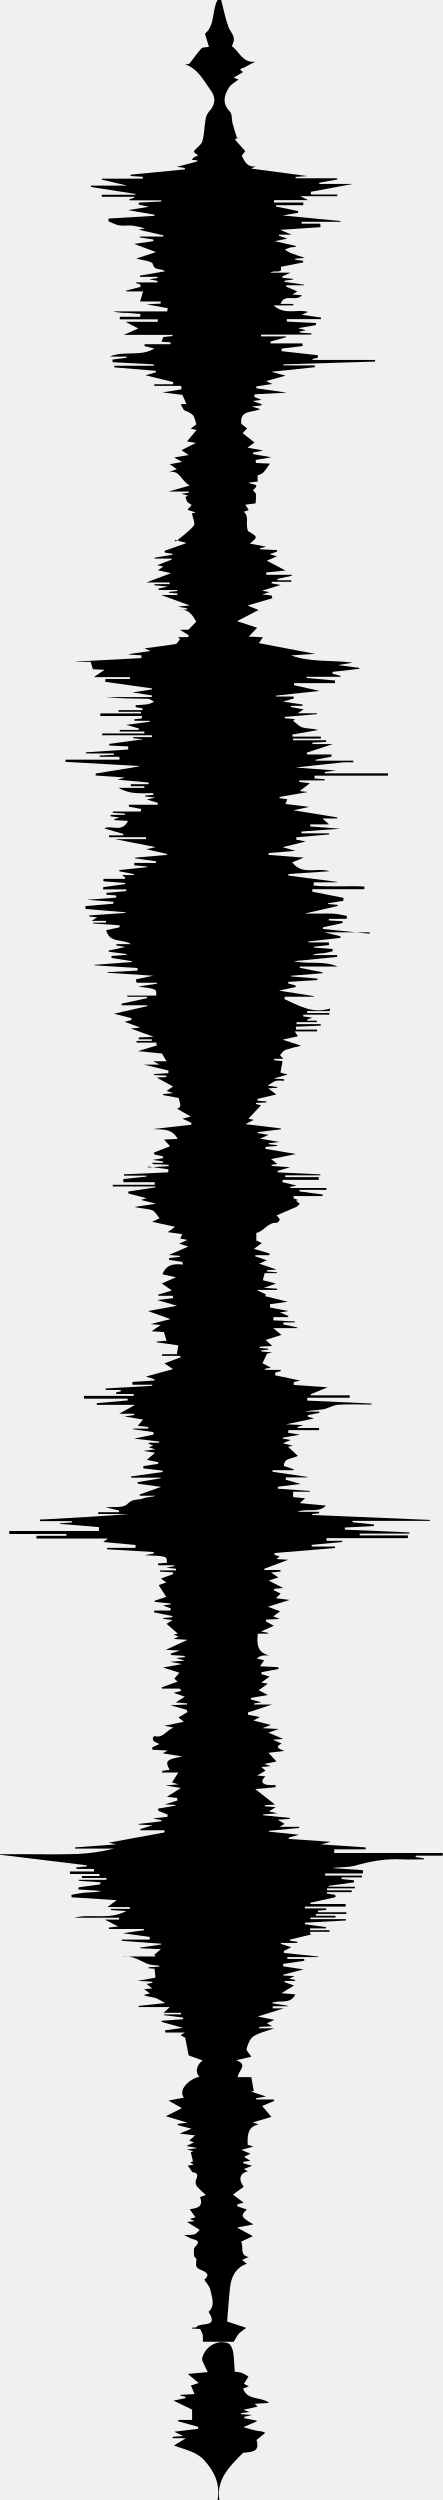
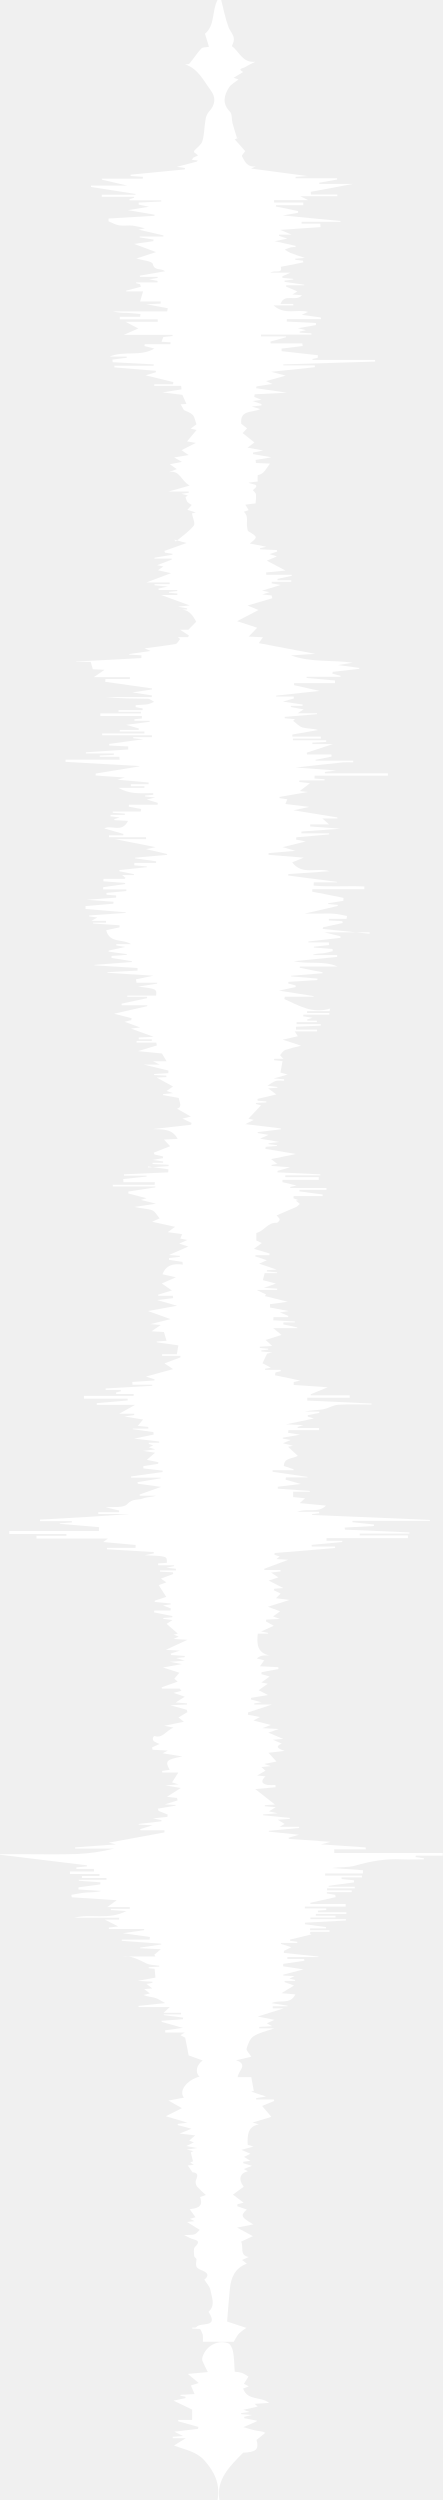
- <svg xmlns="http://www.w3.org/2000/svg" viewBox="0 0 243.34 1374">
+ <svg xmlns="http://www.w3.org/2000/svg" viewBox="0 0 243.34 1374" class="waveform" id="left">
  <g id="Layer_2" data-name="Layer 2">
    <g id="Layer_1-2" data-name="Layer 1">
      <g>
-         <path d="M111.52,1287a23,23,0,0,0-.09-3.81A15.54,15.54,0,0,0,110,1280l-4.35-.21,0-.53c.79-.09,2,.12,2.31-.32,2.09-2.89,12.65.86,6.64-8.36,4-3.61,1.74-7.95,1.06-11.91-.34-2-2.13-3.77-3.35-5.77,2.44-2,2.37-3.56-1.08-5-3.61-1.47-3.8-2-3.24-6.07.08-.6-1.24-1.33-1.28-2-.1-1.64-.47-4,.42-4.84,3.81-3.77.22-3.79-2-4.66-.89-.34-1.72-.83-3.92-1.92,2.82-.18,4.39,0,5.74-.45,1-.35,1.8-1.5,2.82-2.43l-7-4.34,4.19-.44-2.6-1.26,3.08-.89-3.16-4.39c3.43-.59,7.84-.84,5.66-6.74l3.22-1.08a47.71,47.71,0,0,1-4.85-4.68,4.08,4.08,0,0,1-.67-3.4c1.41-3.19.87-4.18-1.88-4.45l-2.55-3.71,3.31-.36-2-1.29,1.55-.6c-.42-1.75-.82-3.37-1.21-5l1.4-.64-3.59-.83,5.72-.87-5.94-1.11,4.11-2-2.56-1,3.26-2.85-8.58-1,6.59-2.64-7.57-2v-.67l5.31-.67-11.87-3.54,8.84-4.45-7.39-4.16,8.49-1.6c-3-3.7,1.58-9.68,8.58-11.57-2.55-2.2-1.74-6.36,1.71-8.87l-7.68-2.78c-.59-3-1.16-5.88-1.91-9.74l-2.6-1.39,2.41-1.43H90.86l-.15-1.23,9.84-1.33-11.64-3.27-.2-.63,11.81-.85.13-.91L90,1107.51l0-.39h9.5v-.89H89.89l3.41-3.13H76.15v-.66l14.69-1.55c-2.66-1.39-4.11-2.46-5.74-2.91-2-.55-4.15-.57-6.28-1.55l3.55-.83-3.11-2.37,4.43-.41-3.15-2.44,3.2-.63,0-.6-8.14-.47,9.83-1.77c-.13-1.41-.26-2.77-.45-4.87l-3.25-.31,0-.53,5.78-.35,0-.49c-2.36-.38-4.95-.29-7-1.25-4.3-2-8.34-4.53-13.41-3.83H85.39l-.56-1,3.57-3-11.4-.52,0-.36,11.62-1.72v-.43l-21.68-1.57V1066H82.23l.15-1.43-14.91-2.08,11.74-1.66v-.65H59.85l0-.8,5.09-.61L57.58,1055h7.91l0-1H40.84c9-2.47,18.55,1.51,28.66-3.7l-8.56-.53v-.65h10.4v-1H59l5.16-3.77-24.74-1.61c-.07-.45-.14-.89-.22-1.34,2.72-.44,5.41-1.05,8.14-1.26s5.55-.05,8.35-.9l-12.57-.78c0-.38,0-.77,0-1.16l12-1.64c0-.38.05-.76.08-1.14l-11.88-.85,0-.52H58.52v-1H45.06l-.06-1.09h9.65c0-.37,0-.74,0-1.12H38.43v-1.4H51.68l-.06-1.39H42l-.05-.83,5.79-.55v-.6L.06,1019.37l-.06-.32H10.35c10.67,0,21.34.26,32-.09A101.18,101.18,0,0,0,62.62,1016H41.27l0-.68,22.47-1.64-4-.94,30.66-5.64v-1.2H77.18l-.15-.61,6.87-2.11-7.7-.38,0-.36L88.67,1001l.11-.62-4.73-1,7.94-.83.17-1.26-5-2-.42-1.25,9.73-1.64v-.4l-5.93-.3,7.06-2.19-.3-1.35-5.56-.64,7.64-4.84-8.46-1.41,7.17-.57-3.54-1.1,3.44-5.4H89.17l-.1-.9,4.16-.61c-2.64-4.85-1.92-5.64,7-7.33L89.36,963.6l2.88-1.49-8.42-.45-.26-1.27,4.12-1.9A19.59,19.59,0,0,1,84.56,957a2.2,2.2,0,0,1-.55-1.73c0-.42.72-1.21.9-1.15,4.51,1.44,6.23-2.9,10.44-4.63l-5.09-1,10.81-2.2c-1.5-1.2-2.4-1.91-3-2.37l4.94-2.93-.4-1.3-9-2.48,9.17-.41,0-.63-6.2-.5,5-3.17-6.21-2.09,4.3-1.16-.89-1.19H89l-.15-.72,8.78-3.09-1.82-1.66,2.79-3.26-9-2.86,10.44-1.9-6.69-1.25,8.17-.6-4.72-1.48,4.73-.45,0-.69-7.5-.49-.19-.81,5.09-1.65-7.77-.39L103,901.24l-7.64-.48,2.86-1.26-2.77-1.11,2.27-.56-6.15-5.36,3.23-2.08-5.09-.69,0-.45,4.94-.39.11-.66-10.12-2.05.17-1h8.82l.32-1.09-4.36-1.73,4.26-.56-.06-.5L85,880.42l.13-.72,6.24-2.05c-1.75-2.73-3-4.62-4.15-6.46l4.21-1.51-3-2.07,6.8-2.55-.21-.91-7.1-.37,0-.68h8.79l0-.92-5.35-.56,4.3-.85.06-.51H86.93l-.06-1,4.83-.33c.18-3.69.18-3.69-12.19-4.17l5-1V853l-25.7-1.51-.07-.79H74.51l0-1.59-17.8-1.61,2.61-1.93H20.05v-1.49H36.51v-1H5.11l0-1.66H54.36c0-.7,0-1.4.08-2.1l-21.61-1.83,0-.29,6.66-.45v-.75H22l0-.85c1.36-.06,2.72-.11,4.07-.18,15-.83,30-1.66,45.09-2.86H54v-1H65.39l.1-.94-7.4-1.74c3.9-.46,9.75.54,11.9-1.82,2.87-3.13,5.89-2,8.64-3.07,2.15-.86,4.72-.65,7.07-1.5H76.85l-.15-.65,11.83-4.2-12.76-1.72-.23-.88,12.75-2.1,0-.38H72.05l0-.66,17.33-2.44,0-.76-10.6-1.21,0-1.27,8.08-1.23.19-.91-6.35-1.3,4.54-3.92-6.6-1,6.64-.83-3.47-1.14,2.41-1-2.5-.92.08-.58h5.7l0-.68-13.78-1.59,10.7-2.23-.11-1.37L73,785.5l0-.35h8.5l0-.91-5.79-.57,2.92-3.5-10.27-1.68,5.38-.77V777H65.5l8.74-4.87H53.18l0-.95,17-1.49,0-1H46.14l0-1.53H73.43l.06-1H63.85l-.09-.85,2.69-.68-.11-.72H58.05l0-.81,25.62-1.45v-.59H72.83l-.11-1.55,12.06-.78.18-.65-4.78-1.51,14.95-4.11-4.74-3.14L99.2,746l-.11-.83h-10v-.92H97.2c.3-1.7.51-3,.83-4.84l-11.9-1.67,0-.45,5.4-.4c-.47-1.57-.91-3.08-1.43-4.81l-6.82-.41,5.05-3.45-5.67-.49L93.74,725l-12.4-4.46,16-2.9-11-3.14,8.84-1.05L95,712.19H87l-.11-.64,7.58-2.31-5.56-3.84L96.7,702l-7.4-1.65c2-5.28,6.17-6,11.19-5.33l-.23-1.48-7.39-1.13.09-1,5.89-.65,0-.56-6-.45,10.66-4.65-5.06-1.61,4.54-2-3.93-.78,1.08-2.41-7.92-1.11,4-2.94L83.6,671.48l4.11-1.87c-1.4-1.59-2.48-3.92-4.16-4.48-3-1-6.42-.94-9.67-1.8l11.87-1.78-8.34-2.08,3.12-.93-10-2.61,0-1.07,14.88-2.28v-.49H62v-.92H85l.09-1.42H67.83L67.74,648l12.78-1.36v-.51H68.15v-.73l24.29-1.07.14-1.67L81.35,641.1l-.06.54,11.39-.74,0-.74-8.86-.4v-.68H89.6l.05-.76-5.87-.8,5.8-1,.06-.94-4.78-1.09-.37-1,9-3.53-3.39-3.68,7.53-.34c-3-5.84-8.52-5.09-13.59-5.41l21-2.37.24-1-5-2.38,4.62-1.11-7.59-4.34c3.12-.87,1.25-3.56.93-5.9l-8.6-1.56,0-.56,5.47-.52-3.56-1.19,3.55-2.46-9-4.93,5.29-.23.05-.83-6.74-.3v-.56l7.81-.49.08-1.42-13.57-3.28h8.72l-3.67-1.84h7.49L89,579,75.87,577.7l10.31-3.12L85.9,573H75.06l0-.92H83.4l.07-.88H76.25l0-1,8.18-.37-12.48-4.54,5.13-.59-8.59-3.13,3.63-.91.22-1.06-9.66-2.45L80.86,553l.16-.52H66.85v-.88l14-3-.08-.75H69.94v-.68H85.82c.32-3.67.32-3.67-9.89-4.92l10.44-1.65,0-.48H75.06l-.37-1.87,9.6-2-25.23-1.62v-.33l16.52-.86V532l-23.7-1.45,0-.26,20.57-1.56.12-.44-11.28-1.8,0-1.1,8.37-.6v-.43l-10-1.34.06-.58,9.17-2-5-.85.06-.69H72c-4.56-3.08-11.79-.25-13.63-7.67l7.29-1.55.08-1.14-14.56-1-.08-.44h7.16l0-1h-8l3.22-1.86L49,503.67l0-.53,20.11-1.41,0-.32L47,499.57,47,498l15.29-1.33.11-1.06-14.74-1.09,16.18-1.19,0-1.18-5.29-.42-.07-1,10.94-1v-.9H56.7l0-1.23,12.08-1.72,0-.61-12-.9.11-1.33H68.55a7.23,7.23,0,0,0,.4-.62c-.43-.37-.89-.72-1.87-1.48h6.48l.07-.52-8.06-1.57.07-.66,15-1.58,0-.42-6.86-.6.06-1.32H85.77l0-.9-11.57-1.62,0-.37,17.58-1.54.09-.49L80.31,466.7l5.26-1.11L63.26,461.2h17l0-1.09H59.91v-1h7.82l.11-.78-10.49-3c3.4-2.27,9.69,2.76,13-4.17l-7.5-.42c0-.29-.07-.53,0-.55.57-.2,1.16-.38,2.9-.92l-5.06-.63.12-.78h7.81l0-.7-6.65-.45V446h15.4l.19-1.38-6.77-1.27.06-1.05H86.62l.1-1.06-6.08-1.81,4.68-1.12-5.61-.57v-.51l4.52-.4v-.94c-3.34,0-6.7.23-10-.06A21.43,21.43,0,0,1,65.09,433H79.32l.05-.9H71.92V431h9.74v-.94l-17.15-1.54,4.07-1.19-16-1.12,0-1.07,24.19-3.95a4.12,4.12,0,0,0-1.23-.25Q55.82,419.81,36,418.71l0-1.21H65.72l-.11-1.57H54.81v-.7l7.75-.36v-.75H47.19l0-.64,23.27-1.55v-1.69l-10.37-.5-.1-.89,18.79-2.54-5.55-.57,0-.62H83.51v-1H56.15v-1H79.35v-1.07H65.83v-.87H76.17l.17-.81-7-2,12.92-1.68,0-.52H73.9l-.05-.87,4.13-.44,0-1.34H55.13v-1.44H77.46l0-.87H65.14l0-.93h13.2l.1-.91-3.89-.73,0-1.06c2.3-.17,4.61-.22,6.88-.56a14.39,14.39,0,0,0,3.24-1.31c-1.13-.58-2.25-1.65-3.39-1.67-7.65-.15-15.31-.08-23-.92H83.42l.07-.92-10.75-1.66,10.81-1.61v-.57l-25.75-3.65.16-1.54H71.39l0-1H51.56c1.93-1.34,3.37-2.33,5.88-4.05l-6.41-.3c-.34-1.16-.7-2.4-1.17-4.05h-8l0-.17,35.87-1.92,0-1.53L71,359.79l0-.33,11.77-1.69-3.34-1.44c6-.81,11.57-1.43,17.06-2.39,1-.17,1.65-1.77,2.47-2.71l-1.18-1.06h5.62l.39-.95-4.83-3.1h4.55l4.33-4.41c-2-3.71-4.32-7.38-9.83-6.53l4.8-.25.07-.54-5.09-1,6.5-.63L88.57,327h8.89l.05-.81-4.63-.42,0-.48,4.53-.45.06-.58H87.22l-.1-.8,5.14-1.11-7.34-.66,0-.65h8.33l0-.9H80.4L94,315l-7.2-1.58,3-2.09-3.45-.7,8.07-3.09L94.3,307H84.91l0-.48,9.83-1.65.09-.5-4.16-.65-.31-.93,12.17-4.35-6.71-1.83.78,1c3.36-2.83,7.13-5.32,9.87-8.66,1-1.18-.56-4.41-1-6.78l2.14-.54L103,280.21l2.38-2.68a10.08,10.08,0,0,1-2.43-1.71,9.34,9.34,0,0,1-1-2.66l1.31-.84-3.61-.94,4.1-.56,0-.67H92.59l11.68-3.28c-4.8-2.52-5.45-9-11.7-7.28l4.62-1.76-3.85-2.66,6.68-1.32c-2-1.11-3.16-1.78-4.33-2.44l8-1.3-3.93-2.69,7.89-4-4.85-.82,5.25-6.3-3.26-.7,3.17-2.4c-.71-1.89-.92-4-2-5.12-1.33-1.37-3.47-2-4.86-2.68-.61-1.08-1.21-2.15-1.81-3.2l3.16-.2c-.58-1.32-1.21-2.74-2.22-5l-10.94-1.34,10.46-1.67c-.06-.63-.13-1.27-.2-1.9H84.78v-.88H95.06l.23-1.21L80,206.26l5.62-1.63.08-.83-22.84-1.89V201h21.6l0-.74-22.57-1.19-.08-1.45,7.84-1V196H60.25c8.13-3.49,16.79.25,24.59-4.43l-5.46-1.38.14-1H93.68l.07-1.07-5-.28c.22-.58.45-1.16,1-2.6l5.07-.55,0-.63H68l8-3.53-7-3.66h17.7V175.5H65.83v-1.4H77l.21-1.51c-2.46-.21-4.92-.52-7.38-.62a30.29,30.29,0,0,1-7.78-.82H91.88l.34-1.75-11.74-2.17,7.78-.36.07-1.18H77l1.63-5.53H69.3l0-.41,8.11-2.14L77,156.22l-2.19-.57v-.44h11.7l.13-.82L82,153.5l4.6-.73.06-.61H76.89l0-.67,13.86-2.41c-2.62-2-5.72.08-6.79-4-.44-1.67-5.83-2-9-3l10.78-3.53-12-4.49,10.5-1.51.14-.88-7.57-1.19,0-.48H89.77l.06-.62-13.67-3.16,3.53-.73A58,58,0,0,0,72.93,124c-2.47-.25-5,.24-7.48-.15-2-.32-3.88-1.45-5.81-2.22v-1.52l25.21-1.5L85,118l-14.68-2.51,11.59-1.86-5.68-1.18v-1.11l12.38-.59,0-.63H71.25l-.1-.69,2.55-.71,0-.56H55.94v-1.12H74.44l0-.45L50,102.76l0-.75H70L56,98.75l0-.57H78.45l.09-1-6.73-.45L71.73,96l29.82-2.9.11-.76-4.48-.65,10.89-2.84.65-.64-3.33-.39.91-1.21,2.55-1.17-2.29-1.86c.15-.52.14-.72.24-.83,1.53-1.72,3.86-3.21,4.44-5.21,1.08-3.66,1-7.64,1.68-11.45a8.79,8.79,0,0,1,1.73-4.49c3.72-3.9,4.25-7.9,1-12.22-3.91-5.26-6.77-11.63-13.92-14,.81-.12,2,0,2.39-.43,2.25-2.7,4.15-5.71,6.53-8.28.75-.81,2.59-.62,4.19-.94l-2.18-7.2c5.67-4.67,3.7-12.64,6.9-18.54h2c1.31,5,2.26,10.2,4.07,15,1,2.57,3.48,4.56,2.8,7.74a22.58,22.58,0,0,1-1,2.66c3.94,2.6,5.64,9.29,12.86,8.56-2,1-4.11,2-6,3.15-.7.43-4.11.7-.66,2.46l-5.2,3.14,2.63,1c-2,1.6-4.11,2.64-5.19,4.36-2.78,4.41-3.88,8.86.53,13.36,1.26,1.28.84,4.13,1.38,6.21.72,2.77,1.64,5.5,2.47,8.25l1.43-.44-2.64,1.17,5.75,6.47c-.67,1-2.06,2.29-1.82,2.75,1.55,2.95,3,6.33,7.6,5.54L138,92.64l31.05,4.14-6.59.44,0,.77h22.81l.06.67-9.85,1.75,0,.68H193.9l-23.13,4.33.15,1.51h14.46v.9H165l4.37,2.15H150.63l0,1.35h16.06l0,1.43H151.72l-.08.74L163.82,116l0,.94-8.41,1.48,31.74,3.06,0,.43H165.77v1H176l.16,1.92L154,126.34l6.27,2.62H153.4l-.1.62,4.62,1.58-7,1.38,11.55,2.59-.05.64a13.65,13.65,0,0,0-2.57.18,31.12,31.12,0,0,0-3.34,1.23,22,22,0,0,0,3.17,1.85c2.53,1,5.12,1.78,7.87,2.72l-5.28.42v.61l4.25.49.16.94-12.36,2.44c1.1,4.17-3.19,1.49-5.74,3.2h11.11l-4.5,2,0,.85,5.93.56.06.37-4.76.59-.05.69,10.79,1.55,0,.34h-9.83l-.12.71,6.19,2.64-2.68,1.68,5.24.46c-3.36,3.85-9.64-1.39-11.78,4.77h7l0,.77H150.3c6.3,5.66,13,1.82,19,3.6l-3.48,1.61,10.52,1.45.06.92H157.63v1.33l16,.8,0,1.12-9.92,1.72,4.41,1.09-3.41.78,0,.56,6.44.4v.69H143.45v1h13.76l0,.44-8.6,2.39.12,1h17.43l.18,1.44-11.59,1.42V193l20,2.24-.15,1.45-2.83.58,0,.54h34.37v.92l-50.46,1.52,0,.57H173l.06,1-24,2.52,7.93,2.11-10.75,3,3.45,1.58-8.73,1.34-.18,1,16.91,2.44-17.73.89-.22,1.44,4,1.62-5,.63,5,1.71-.11.73-5.3.61,4.71,1.4c-4.47,2.12-11.32.26-10.44,8.06l3.19,2.54-2.44,2.6,6.49,5.16-3.85,2.82,8.7,1.59L139,248.74l.08.84,10.1,1.75-8.68,1.45.16,1.67,7.72.35c-2.11,2.64-3.18,5.78-6.74,6.35a20.69,20.69,0,0,0,0,3.48l-5,.62c1.55,1.28,7.12.39,2.33,4.15.6.75,1.61,1.45,1.71,2.26a29.18,29.18,0,0,1-.21,5l-5.65.7,1.85,3-2.68.9c2.86,2.47,1.27,5.79,1.86,8.73.14.69.18,1.7.62,2,5.29,3.17,5.31,3.14.83,6.74l9,1.75-3.37.8,0,.61,9.29.43.07.83-4.11,1.4,4,1.25-5.55,2.34,10.29,5.43-10.66,1.05.08,1.28h14l0,.56-7.85,1.69.06.77h7.52l0,.84H149.38l-.08.87,5,.86L144,324.64l4.16.79-4,1.27,5.13.57.39,1.52-13.66,4,6.08,2.47-11.83,6.14L141.33,345l-4.65,4.87,7.81.36c-.5.71-.93,1.33-2.24,3.24l31,5.9-13.31.84c11,4,22.48,2.41,33.95,4l-8.16,1.3,11.76,1.57-.07.51-14.56,1.66-.22,1,4.51,1.17,0,.55H168.5v.66L184.1,374l0,1.46H161.61l0,1.13,14.06,3.13-23.88,2.59v.49h9.57l.2,1.05-6.09,1.75,10.86,1.61-.06.73h-6.35l-.1.64,7.06,1.31L163.6,392h10.63l0,.5L156.48,394l0,.76,5.62.47-1,.95c1.75,1.27,3.33,3.15,5.28,3.67,2.68.73,5.64.44,8.42,1.38l-14.13,2.47v1.15h15.67v1.07H161l0,.92h18.25v.92l-7.56.38v.79H183l-14.39,4.71.09,1h13.44l.12,1.16-8.79,1.76,0,.49h20.66V419a56.22,56.22,0,0,0-5.66,0c-8.85.91-17.69,1.92-26,2.84l22.32,1.64-6.29.79.08.75h34.63l0,1.3H172.91l-.08,1.57,5.55.34,0,.68H164.57l-.11.86,5.91.68-5.65,4.32,4.53.51L153.65,438l0,.67,4.27.58c-.33.83-.66,1.64-1.06,2.63l13.08,1.58-8.67,1.86,24.15,3.94,0,.57h-8.24c1.6,1.43,2.4,2.15,3.67,3.27H170.48l0,1.12,16.67,1.22L165.66,457l0,1h15.22l0,.61-18,1.56-.14,1.26,5.28,1.05-12.7,3.12,7.07,2-14.78,1.25,0,1,19.35,1.51-6.37,2.59c5.56,7.32,13.26,2.63,20.63,4.87l-22.68,1.52-.16.85,26.82,3.49v.25H172.47l-.11,1.78c9.24.92,18.62,0,27.89.51v1.47h-28.6l-.07,1.36,17.21,3.42-.09,1.63-8.36,1.31,0,.44,5.23.45.1.6-18.32,4.23h7.76c2.84,0,5.68-.16,8.5.06,2.38.18,4.74.79,7.1,1.21l-.23,1.6h-9.74l0,.89,7.37.38.26,1-10.81,2.36-.2.91,25.75,2.64.06-.77H178.25l8.82,2.16.11.87-17.69,2v.51h11.22l.16,1.46-8.33.89,0,.49,10.25.79.05,1.19a42,42,0,0,1-5.15,1.15c-1.95.2-3.94,0-6,1h13.61l0,1-23.81,2.34c8,1.86,16.25-.45,24,2.93H164.79l-.07.71,12.59,2.48-.09.51L160,536.27l0,.38,14.47,1.18-.05.81-15.94,1-.08.9,4.07,1.06.06.85-9.17,2,19,3v.35H156.54l-.26,1.29c7.88,3.49,15.37,8.3,25.16,5.2l-.27,1.44h-12.4l0,1H181l0,.92H166.75l-.12.94,5.1.75-2.94,1,.11.63h5.25l0,.81H163l0,1.07h13.28v.84l-13.64.6.06,1.57h11.55v1H162l1.7,2.67-8.34,1.86,10.14,3.34a85.39,85.39,0,0,0-8.72,2.33c-1.17.44-2,1.79-2.86,2.86a16.85,16.85,0,0,0,1.89,2H150.7l-.09.78,4.67.51c-.35,1.94-.69,3.81-1.14,6.27l3.94,1.1c-2.58.73-4.64,1.3-7.71,2.15l5.75.42V594c-1.51,0-3.11-.31-4.52.08s-2.67,1.47-4.6,2.6l5.41.72v.43l-5,.35,4.45,3.34-10.37,2.44.13,1,4.74.36v.58l-5.67.27-.09.55,2.83.77-6.89,7.33,2.93.66-4.64,2.35,19.52,2.35v.5l-12.72,1.53,0,.51,6,1-4.72,2.08,10.54,1.81-5.84.74,0,.48,4.65.56,0,.42-6.24.49-.19,1.12,16.81,2.82L149,637.05l3.4,2.63-3.13.53v.59l10.19.72-6.88,2-.09.8,23.59,1.12v.53h-19.3l0,1h18.4v1.5H155.26l0,1.25,7.76,1.86-3.48.73,0,.63h19.87v1H164.6l-.06.84,12.77,1.72v.84H161.44l-.17,1.24,2.72,1-3.42.64c.37-.39.74-.77,1.1-1.16l3.11,2.62-1.73,1.56L152,668c.69.86,1.67,1.55,1.72,2.3,0,.57-1.13,1.79-1.7,1.75-4.82-.31-6.94,4.63-11.15,5.59v4.15l3,1.39-4.31,3.19,8.63,2.57-.15.91h-7.64l-.12.67,6.36,2.12-4.23,1.85,9.6,3.27-5.31.34-.06.69,5.65.47v.47h-6.84c-.34,1.33-.63,2.45-1,3.86l7.2,1.86-6.6,2.32,7.26.48v.68H141l5.25,2.54-.66.86,12.57,3.11-9.78,1.33.06,1.86,10.17,1.93-4.74.77,4.58,1.89-.08.67h-8.08l-.09,1.75,11.82.64,0,.51h-6.23l-.12,1.09,7.72,1.69,0,.38H150.18l4.51,3.72L146,736.44c.94.87,2.14,2,3.62,3.31l-6.86.39,0,.69,4.66.4v.55l-3.76.34,0,.65,6,.53-2.89.66-2.51,5.28,4.58,2.45-3.16.57v.62h8.56l.08.71-2.92.7-.27,1.56L165,758.76l-3.57.82v1.58l18.68,1.31-9.32,3.8v.61h21.4v1.3H168.87l0,1.58,35.33,1.63,0,.55c-6.13,0-12.28-.28-18.39.12-2.79.18-5.44,2-8.25,2.5-3.23.55-6.57.42-9.93,1.24h7.83l.05.72-6.34,1.23,0,.85,3.38,1-15.4,3.2,9.59.44-3.13,1,0,.6h11.74V786H158.51l-.17,1.49,6.6,1-9.49,1.63-.07.55,4.33.75-4.22,1.81,5.46,1.35-2.61.59,5.35,5c-3.52,1.77-7.58,1-7.68,5.55l5.31,1.74,0,.56H149.8l0,.88L169,811.71l0,.27H157.15l-.21,1.25,8.33,2.34-12.6,1.55v1.07l17.62,1.22,0,.44h-9.19v2.95l6.57.66-2.94,2.65,14.45,1.37c-4.41,4.38-10,1.2-15.83,3.4h12l.08.83-4,.46.11.45,64.73,2.73v.52H193.7l0,.74,11.89,1.26-.11.82-16,.85.07,1.16,35.46,1.51,0,.65H197.7v1h26.49l0,1.5H179.46v1.46h8.66l0,.65-16.81,1.59,0,.91h12.83l0,.83-33.19,2.74-.12,1,2.88.88-1.78,1.44,6.52.39-13.18,4.94,0,.69h8.91l0,.8-5.2.59,4,2.68-5.32,1.73,8,4.11-4.9.38-.29.82,3.77,1.84-2.59,2.55,7.53.94-11.95,3.76,6.75,2.49-3.91,2.8,3.77,1.4-7.53.36-.16,1,4.32,2.39-7,3.15,3.85.72,0,.48h-5.64c-.6,5.57-.41,10.5,6.44,12a24.81,24.81,0,0,0-3.34,0,6.41,6.41,0,0,0-3.67,1.63l4.1,1-2.33,3.28,10.06.5.12,1L143.8,919l-.15,1.1,4.54,1.32-4.58,3.3,3.56.63-5,3.59c1.49.78,3.35,1.74,5.07,2.65L138,933.14l-.13.91,5.89,1.54-4,.6-.07.61h9.82l-13.2,4.36-.05,1.26,6.58,1.28-3.59,1.88,9.61,2.48-4.64,1.73,9,.47-5.74,2,8.21,3.46-5.74.42,4.89,2.14c-2.76,1.22-3.48,2.43,1.58,4l-8.85,1.05,4.36,4.8-6.72,1.34,3.59,1.2-5.15.51,2.26,2-4.6,2.64,4.58.44c-2.63,2.48-2.23,4.11,1.08,4.74a23.9,23.9,0,0,0,4.4,0l.07,1.27-11.17,1,10.84,8.52-5.55.33,0,.61,6,.48-3.75,2.31,4.73,1.09-7.94.58,0,.48,14.66,1.44,0,.56-6.63.44,3.79,2.32-2.72,1.58h10.72v.64l-16.64,1.57-.05.45,16.62,1.7L158.6,1010l.17.67,23,1.59-5.35,1.42,24.53,1.65.09,1.07H183.7v2h59.63v1.46H228.5l-.07.79,4.54.65,0,.61c-4.09,0-8.19.18-12.26,0-8.72-.46-17.08,1-25.46,3.43-4,1.14-8.43.67-12.66,1.34l16.9,1.19-.05,1.79H178.71l0,1.16h20.2l0,1H187.74l0,.89,6.77.69.1,1.15-14,1.9.05.51H195l0,.86H179.74l0,1.11H193.3l0,1H179.63l0,.73,4.62.74.22,1.26-13.89,3.1,0,.68H190l-.05,1.41h-22.4v1h11.77l0,.88-4.61.32.08.93h15.55v.91H173.59v1H184.4v1H170.58v.88H190.1l0,.74-22.5,1.19,0,.87,11.56,1.55,0,.72h-8.73v1h10.66v.86H170.77c-.36.52-.55.76-.54.77.4.36.82.69.84.7l-11.66,2.82,0,.66,4,.54-.07.66h-8.9l-.1.48,5.74,1.86-4,2-.1,1.13,19,2,0,.3H157.93l0,1h9.24l.1,1-11.62,1.73-.07,1.32,11.25,1.71-11.18,2.89,0,.48,6.25.33-2.86,1.36,3.15.76,0,.52h-5.72l-.14.62,5.23,1.91-6.89,4.21,7.67.66c-2.95,6-8.69,2.61-13.12,4.82l8.81,1.38.05.34h-8.2l0,1.11H156l-14.35,4.51,9.17,1.84-4.17,1.89,2.91,1.59-7.08.41,0,.76h8.24c-4.27,1.55-8.24,2.34-11.39,4.39-2,1.28-3.1,4.34-3.8,6.83-.29,1,1.52,2.65,2.61,4.38l-8.36,1.93c6.94,2.42,1.06,5.8.85,9.3h7.47l1.39,7.59-1.47.36,8.22,2.71-5.46.87,0,.75h9.69l.21.81-6.63,2.74,5.09,6-10.31,3.1,3.42,1c-6.31,1.25-6.27,6.18-6.13,11.27l3.16.95-6.64,1.82,5,2.1-3.53,1.78,3.49,2.15-3.84.5-.13.78,4.88,1.46-4.55,1.76,2.26,1.23c-4.38,1-5.42,4.42-2.29,8.49l-5.92,4.33,5.87,4.43-3.34.86-.18,1.1,5.28,1.82c-3.6,3.29-3.22,4.24,3.62,8.17l-9,1.73L139,1229l-6.49,3c1.58,2.72-1.14,7.57,4.18,8.44-1.15.51-2.29,1-3.69,1.67l2.67,2c-6.66,2.45-8.76,7.78-9.35,14-.55,5.75-1,11.52-1.5,17.8l10.55,3.5a29.66,29.66,0,0,0-3.94,3c-1,1-1.67,2.51-3,4.66Z" />
-         <path d="M119.59,1374c1.5-8.63-1.55-15.48-7.36-21.87-4.38-4.8-10.12-5.59-16.59-8.09l6.49-4H94.92l0-.79,5.72-.41-4.86-2.38,13-1.55.26-1.08-11.16-3.1L98,1330h7.58v-5.7l-10.24-4.92L102,1318l-.12-.79-2.73-.53,0-.46,7.77-.44-2-4.72,4.29-1.36-6-5,11-1c-1.1-2.25-2.18-4.2-3-6.25a4,4,0,0,1,.25-2.5c2-5.76,8.35-9.16,14-7.06,1.3.48,2.32,2.91,2.63,4.6.6,3.24.6,6.6.92,11a20.28,20.28,0,0,1,3.91.64,18,18,0,0,1,3.62,2.06l-2.49,3.94,2.7,1.41-3.14,1.2c2.43,6.87,9.6,4.18,14.32,7.9l-8,.51,1.7,1.49-7.89,1.79,3.43,1.2-4.65.59,0,.6,6,.44-4.23,1-.09.77,7.17,1.41a1.84,1.84,0,0,1-.47.4q-3.54,1.57-7.1,3.12c2.46.7,4.89,1.5,7.38,2,1.26.27,2.62,0,4.59,1.14L141,1341c1.43,5.22-.27,6.71-7.35,7-7.58,7.62-14.88,14.74-13.08,26Z" />
+         <path fill="white" d="M111.52,1287a23,23,0,0,0-.09-3.81A15.54,15.54,0,0,0,110,1280l-4.35-.21,0-.53c.79-.09,2,.12,2.31-.32,2.09-2.89,12.65.86,6.64-8.36,4-3.61,1.74-7.95,1.06-11.91-.34-2-2.13-3.77-3.35-5.77,2.44-2,2.37-3.56-1.08-5-3.61-1.47-3.8-2-3.24-6.07.08-.6-1.24-1.33-1.28-2-.1-1.64-.47-4,.42-4.84,3.81-3.77.22-3.79-2-4.66-.89-.34-1.72-.83-3.92-1.92,2.82-.18,4.39,0,5.74-.45,1-.35,1.8-1.5,2.82-2.43l-7-4.34,4.19-.44-2.6-1.26,3.08-.89-3.16-4.39c3.43-.59,7.84-.84,5.66-6.74l3.22-1.08a47.71,47.71,0,0,1-4.85-4.68,4.08,4.08,0,0,1-.67-3.4c1.41-3.19.87-4.18-1.88-4.45l-2.55-3.71,3.31-.36-2-1.29,1.55-.6c-.42-1.75-.82-3.37-1.21-5l1.4-.64-3.59-.83,5.72-.87-5.94-1.11,4.11-2-2.56-1,3.26-2.85-8.58-1,6.59-2.64-7.57-2v-.67l5.31-.67-11.87-3.54,8.84-4.45-7.39-4.16,8.49-1.6c-3-3.7,1.58-9.68,8.58-11.57-2.55-2.2-1.74-6.36,1.71-8.87l-7.68-2.78c-.59-3-1.16-5.88-1.91-9.74l-2.6-1.39,2.41-1.43H90.86l-.15-1.23,9.84-1.33-11.64-3.27-.2-.63,11.81-.85.13-.91L90,1107.51l0-.39h9.5v-.89H89.89l3.41-3.13H76.15v-.66l14.69-1.55c-2.66-1.39-4.11-2.46-5.74-2.91-2-.55-4.15-.57-6.28-1.55l3.55-.83-3.11-2.37,4.43-.41-3.15-2.44,3.2-.63,0-.6-8.14-.47,9.83-1.77c-.13-1.41-.26-2.77-.45-4.87l-3.25-.31,0-.53,5.78-.35,0-.49c-2.36-.38-4.95-.29-7-1.25-4.3-2-8.34-4.53-13.41-3.83H85.39l-.56-1,3.57-3-11.4-.52,0-.36,11.62-1.72v-.43l-21.68-1.57V1066H82.23l.15-1.43-14.91-2.08,11.74-1.66v-.65H59.85l0-.8,5.09-.61L57.58,1055h7.91l0-1H40.84c9-2.47,18.55,1.51,28.66-3.7l-8.56-.53v-.65h10.4v-1H59l5.16-3.77-24.74-1.61c-.07-.45-.14-.89-.22-1.34,2.72-.44,5.41-1.05,8.14-1.26s5.55-.05,8.35-.9l-12.57-.78c0-.38,0-.77,0-1.16l12-1.64c0-.38.05-.76.08-1.14l-11.88-.85,0-.52H58.52v-1H45.06l-.06-1.09h9.65c0-.37,0-.74,0-1.12H38.43v-1.4H51.68l-.06-1.39H42l-.05-.83,5.79-.55v-.6L.06,1019.37l-.06-.32H10.35c10.67,0,21.34.26,32-.09A101.18,101.18,0,0,0,62.62,1016H41.27l0-.68,22.47-1.64-4-.94,30.66-5.64v-1.2H77.18l-.15-.61,6.87-2.11-7.7-.38,0-.36L88.67,1001l.11-.62-4.73-1,7.94-.83.17-1.26-5-2-.42-1.25,9.73-1.64v-.4l-5.93-.3,7.06-2.19-.3-1.35-5.56-.64,7.64-4.84-8.46-1.41,7.17-.57-3.54-1.1,3.44-5.4H89.17l-.1-.9,4.16-.61c-2.64-4.85-1.92-5.64,7-7.33L89.36,963.6l2.88-1.49-8.42-.45-.26-1.27,4.12-1.9A19.59,19.59,0,0,1,84.56,957a2.2,2.2,0,0,1-.55-1.73c0-.42.72-1.21.9-1.15,4.51,1.44,6.23-2.9,10.44-4.63l-5.09-1,10.81-2.2c-1.5-1.2-2.4-1.91-3-2.37l4.94-2.93-.4-1.3-9-2.48,9.17-.41,0-.63-6.2-.5,5-3.17-6.21-2.09,4.3-1.16-.89-1.19H89l-.15-.72,8.78-3.09-1.82-1.66,2.79-3.26-9-2.86,10.44-1.9-6.69-1.25,8.17-.6-4.72-1.48,4.73-.45,0-.69-7.5-.49-.19-.81,5.09-1.65-7.77-.39L103,901.24l-7.64-.48,2.86-1.26-2.77-1.11,2.27-.56-6.15-5.36,3.23-2.08-5.09-.69,0-.45,4.94-.39.11-.66-10.12-2.05.17-1h8.82l.32-1.09-4.36-1.73,4.26-.56-.06-.5L85,880.42l.13-.72,6.24-2.05c-1.75-2.73-3-4.62-4.15-6.46l4.21-1.51-3-2.07,6.8-2.55-.21-.91-7.1-.37,0-.68h8.79l0-.92-5.35-.56,4.3-.85.06-.51H86.93l-.06-1,4.83-.33c.18-3.69.18-3.69-12.19-4.17l5-1V853l-25.7-1.51-.07-.79H74.51l0-1.59-17.8-1.61,2.61-1.93H20.05v-1.49H36.51v-1H5.11l0-1.66H54.36c0-.7,0-1.4.08-2.1l-21.61-1.83,0-.29,6.66-.45v-.75H22l0-.85c1.36-.06,2.72-.11,4.07-.18,15-.83,30-1.66,45.09-2.86H54v-1H65.39l.1-.94-7.4-1.74c3.9-.46,9.75.54,11.9-1.82,2.87-3.13,5.89-2,8.64-3.07,2.15-.86,4.72-.65,7.07-1.5H76.85l-.15-.65,11.83-4.2-12.76-1.72-.23-.88,12.75-2.1,0-.38H72.05l0-.66,17.33-2.44,0-.76-10.6-1.21,0-1.27,8.08-1.23.19-.91-6.35-1.3,4.54-3.92-6.6-1,6.64-.83-3.47-1.14,2.41-1-2.5-.92.08-.58h5.7l0-.68-13.78-1.59,10.7-2.23-.11-1.37L73,785.5l0-.35h8.5l0-.91-5.79-.57,2.92-3.5-10.27-1.68,5.38-.77V777H65.5l8.74-4.87H53.18l0-.95,17-1.49,0-1H46.14l0-1.53H73.43l.06-1H63.85l-.09-.85,2.69-.68-.11-.72H58.05l0-.81,25.62-1.45v-.59H72.83l-.11-1.55,12.06-.78.18-.65-4.78-1.51,14.95-4.11-4.74-3.14L99.2,746l-.11-.83h-10v-.92H97.2c.3-1.7.51-3,.83-4.84l-11.9-1.67,0-.45,5.4-.4c-.47-1.57-.91-3.08-1.43-4.81l-6.82-.41,5.05-3.45-5.67-.49L93.74,725l-12.4-4.46,16-2.9-11-3.14,8.84-1.05L95,712.19H87l-.11-.64,7.58-2.31-5.56-3.84L96.7,702l-7.4-1.65c2-5.28,6.17-6,11.19-5.33l-.23-1.48-7.39-1.13.09-1,5.89-.65,0-.56-6-.45,10.66-4.65-5.06-1.61,4.54-2-3.93-.78,1.08-2.41-7.92-1.11,4-2.94L83.6,671.48l4.11-1.87c-1.4-1.59-2.48-3.92-4.16-4.48-3-1-6.42-.94-9.67-1.8l11.87-1.78-8.34-2.08,3.12-.93-10-2.61,0-1.07,14.88-2.28v-.49H62v-.92H85l.09-1.42H67.83L67.74,648l12.78-1.36v-.51H68.15v-.73l24.29-1.07.14-1.67L81.35,641.1l-.06.54,11.39-.74,0-.74-8.86-.4v-.68H89.6l.05-.76-5.87-.8,5.8-1,.06-.94-4.78-1.09-.37-1,9-3.53-3.39-3.68,7.53-.34c-3-5.84-8.52-5.09-13.59-5.41l21-2.37.24-1-5-2.38,4.62-1.11-7.59-4.34c3.12-.87,1.25-3.56.93-5.9l-8.6-1.56,0-.56,5.47-.52-3.56-1.19,3.55-2.46-9-4.93,5.29-.23.05-.83-6.74-.3v-.56l7.81-.49.08-1.42-13.57-3.28h8.72l-3.67-1.84h7.49L89,579,75.87,577.7l10.31-3.12L85.9,573H75.06l0-.92H83.4l.07-.88H76.25l0-1,8.18-.37-12.48-4.54,5.13-.59-8.59-3.13,3.63-.91.22-1.06-9.66-2.45L80.86,553l.16-.52H66.85v-.88l14-3-.08-.75H69.94v-.68H85.82c.32-3.67.32-3.67-9.89-4.92l10.44-1.65,0-.48H75.06l-.37-1.87,9.6-2-25.23-1.62v-.33l16.52-.86V532l-23.7-1.45,0-.26,20.57-1.56.12-.44-11.28-1.8,0-1.1,8.37-.6v-.43l-10-1.34.06-.58,9.17-2-5-.85.06-.69H72c-4.56-3.08-11.79-.25-13.63-7.67l7.29-1.55.08-1.14-14.56-1-.08-.44h7.16l0-1h-8l3.22-1.86L49,503.67l0-.53,20.11-1.41,0-.32L47,499.57,47,498l15.29-1.33.11-1.06-14.74-1.09,16.18-1.19,0-1.18-5.29-.42-.07-1,10.94-1v-.9H56.7l0-1.23,12.08-1.72,0-.61-12-.9.11-1.33H68.55a7.23,7.23,0,0,0,.4-.62c-.43-.37-.89-.72-1.87-1.48h6.48l.07-.52-8.06-1.57.07-.66,15-1.58,0-.42-6.86-.6.06-1.32H85.77l0-.9-11.57-1.62,0-.37,17.58-1.54.09-.49L80.31,466.7l5.26-1.11L63.26,461.2h17l0-1.09H59.91v-1h7.82l.11-.78-10.49-3c3.4-2.27,9.69,2.76,13-4.17l-7.5-.42c0-.29-.07-.53,0-.55.57-.2,1.16-.38,2.9-.92l-5.06-.63.12-.78h7.81l0-.7-6.65-.45V446h15.4l.19-1.38-6.77-1.27.06-1.05H86.62l.1-1.06-6.08-1.81,4.68-1.12-5.61-.57v-.51l4.52-.4v-.94c-3.34,0-6.7.23-10-.06A21.43,21.43,0,0,1,65.09,433H79.32l.05-.9H71.92V431h9.74v-.94l-17.15-1.54,4.07-1.19-16-1.12,0-1.07,24.19-3.95a4.12,4.12,0,0,0-1.23-.25Q55.82,419.81,36,418.71l0-1.21H65.72l-.11-1.57H54.81v-.7l7.75-.36v-.75H47.19l0-.64,23.27-1.55v-1.69l-10.37-.5-.1-.89,18.79-2.54-5.55-.57,0-.62H83.51v-1H56.15v-1H79.35v-1.07H65.83v-.87H76.17l.17-.81-7-2,12.92-1.68,0-.52H73.9l-.05-.87,4.13-.44,0-1.34H55.13v-1.44H77.46l0-.87H65.14l0-.93h13.2l.1-.91-3.89-.73,0-1.06c2.3-.17,4.61-.22,6.88-.56a14.39,14.39,0,0,0,3.24-1.31c-1.13-.58-2.25-1.65-3.39-1.67-7.65-.15-15.31-.08-23-.92H83.42l.07-.92-10.75-1.66,10.81-1.61v-.57l-25.75-3.65.16-1.54H71.39l0-1H51.56c1.93-1.34,3.37-2.33,5.88-4.05l-6.41-.3c-.34-1.16-.7-2.4-1.17-4.05h-8l0-.17,35.87-1.92,0-1.53L71,359.79l0-.33,11.77-1.69-3.34-1.44c6-.81,11.57-1.43,17.06-2.39,1-.17,1.65-1.77,2.47-2.71l-1.18-1.06h5.62l.39-.95-4.83-3.1h4.55l4.33-4.41c-2-3.71-4.32-7.38-9.83-6.53l4.8-.25.07-.54-5.09-1,6.5-.63L88.57,327h8.89l.05-.81-4.63-.42,0-.48,4.53-.45.06-.58H87.22l-.1-.8,5.14-1.11-7.34-.66,0-.65h8.33l0-.9H80.4L94,315l-7.2-1.58,3-2.09-3.45-.7,8.07-3.09L94.3,307H84.91l0-.48,9.83-1.65.09-.5-4.16-.65-.31-.93,12.17-4.35-6.71-1.83.78,1c3.36-2.83,7.13-5.32,9.87-8.66,1-1.18-.56-4.41-1-6.78l2.14-.54L103,280.21l2.38-2.68a10.08,10.08,0,0,1-2.43-1.71,9.34,9.34,0,0,1-1-2.66l1.31-.84-3.61-.94,4.1-.56,0-.67H92.59l11.68-3.28c-4.8-2.52-5.45-9-11.7-7.28l4.62-1.76-3.85-2.66,6.68-1.32c-2-1.11-3.16-1.78-4.33-2.44l8-1.3-3.93-2.69,7.89-4-4.85-.82,5.25-6.3-3.26-.7,3.17-2.4c-.71-1.89-.92-4-2-5.12-1.33-1.37-3.47-2-4.86-2.68-.61-1.08-1.21-2.15-1.81-3.2l3.16-.2c-.58-1.32-1.21-2.74-2.22-5l-10.94-1.34,10.46-1.67c-.06-.63-.13-1.27-.2-1.9H84.78v-.88H95.06l.23-1.21L80,206.26l5.62-1.63.08-.83-22.84-1.89V201h21.6l0-.74-22.57-1.19-.08-1.45,7.84-1V196H60.25c8.13-3.49,16.79.25,24.59-4.43l-5.46-1.38.14-1H93.68l.07-1.07-5-.28c.22-.58.45-1.16,1-2.6l5.07-.55,0-.63H68l8-3.53-7-3.66h17.7V175.5H65.83v-1.4H77l.21-1.51c-2.46-.21-4.92-.52-7.38-.62a30.29,30.29,0,0,1-7.78-.82H91.88l.34-1.75-11.74-2.17,7.78-.36.07-1.18H77l1.63-5.53H69.3l0-.41,8.11-2.14L77,156.22l-2.19-.57v-.44h11.7l.13-.82L82,153.5l4.6-.73.06-.61H76.89l0-.67,13.86-2.41c-2.62-2-5.72.08-6.79-4-.44-1.67-5.83-2-9-3l10.78-3.53-12-4.49,10.5-1.51.14-.88-7.57-1.19,0-.48H89.77l.06-.62-13.67-3.16,3.53-.73A58,58,0,0,0,72.93,124c-2.47-.25-5,.24-7.48-.15-2-.32-3.88-1.45-5.81-2.22v-1.52l25.21-1.5L85,118l-14.68-2.51,11.59-1.86-5.68-1.18v-1.11l12.38-.59,0-.63H71.25l-.1-.69,2.55-.71,0-.56H55.94v-1.12H74.44l0-.45L50,102.76l0-.75H70L56,98.75l0-.57H78.45l.09-1-6.73-.45L71.73,96l29.82-2.9.11-.76-4.48-.65,10.89-2.84.65-.64-3.33-.39.91-1.21,2.55-1.17-2.29-1.86c.15-.52.14-.72.24-.83,1.53-1.72,3.86-3.21,4.44-5.21,1.08-3.66,1-7.64,1.68-11.45a8.79,8.79,0,0,1,1.73-4.49c3.72-3.9,4.25-7.9,1-12.22-3.91-5.26-6.77-11.63-13.92-14,.81-.12,2,0,2.39-.43,2.25-2.7,4.15-5.71,6.53-8.28.75-.81,2.59-.62,4.19-.94l-2.18-7.2c5.67-4.67,3.7-12.64,6.9-18.54h2c1.31,5,2.26,10.2,4.07,15,1,2.57,3.48,4.56,2.8,7.74a22.58,22.58,0,0,1-1,2.66c3.94,2.6,5.64,9.29,12.86,8.56-2,1-4.11,2-6,3.15-.7.43-4.11.7-.66,2.46l-5.2,3.14,2.63,1c-2,1.6-4.11,2.64-5.19,4.36-2.78,4.41-3.88,8.86.53,13.36,1.26,1.28.84,4.13,1.38,6.21.72,2.77,1.64,5.5,2.47,8.25l1.43-.44-2.64,1.17,5.75,6.47c-.67,1-2.06,2.29-1.82,2.75,1.55,2.95,3,6.33,7.6,5.54L138,92.64l31.05,4.14-6.59.44,0,.77h22.81l.06.67-9.85,1.75,0,.68H193.9l-23.13,4.33.15,1.51h14.46v.9H165l4.37,2.15H150.63l0,1.35h16.06l0,1.43H151.72l-.08.74L163.82,116l0,.94-8.41,1.48,31.74,3.06,0,.43H165.77v1H176l.16,1.92L154,126.34l6.27,2.62H153.4l-.1.62,4.62,1.58-7,1.38,11.55,2.59-.05.64a13.65,13.65,0,0,0-2.57.18,31.12,31.12,0,0,0-3.34,1.23,22,22,0,0,0,3.17,1.85c2.53,1,5.12,1.78,7.87,2.72l-5.28.42v.61l4.25.49.16.94-12.36,2.44c1.1,4.17-3.19,1.49-5.74,3.2h11.11l-4.5,2,0,.85,5.93.56.06.37-4.76.59-.05.69,10.79,1.55,0,.34h-9.83l-.12.71,6.19,2.64-2.68,1.68,5.24.46c-3.36,3.85-9.64-1.39-11.78,4.77h7l0,.77H150.3c6.3,5.66,13,1.82,19,3.6l-3.48,1.61,10.52,1.45.06.92H157.63v1.33l16,.8,0,1.12-9.92,1.72,4.41,1.09-3.41.78,0,.56,6.44.4v.69H143.45v1h13.76l0,.44-8.6,2.39.12,1h17.43l.18,1.44-11.59,1.42V193l20,2.24-.15,1.45-2.83.58,0,.54h34.37v.92l-50.46,1.52,0,.57H173l.06,1-24,2.52,7.93,2.11-10.75,3,3.45,1.58-8.73,1.34-.18,1,16.91,2.44-17.73.89-.22,1.44,4,1.62-5,.63,5,1.71-.11.73-5.3.61,4.71,1.4c-4.47,2.12-11.32.26-10.44,8.06l3.19,2.54-2.44,2.6,6.49,5.16-3.85,2.82,8.7,1.59L139,248.74l.08.84,10.1,1.75-8.68,1.45.16,1.67,7.72.35c-2.11,2.64-3.18,5.78-6.74,6.35a20.69,20.69,0,0,0,0,3.48l-5,.62c1.55,1.28,7.12.39,2.33,4.15.6.75,1.61,1.45,1.71,2.26a29.18,29.18,0,0,1-.21,5l-5.65.7,1.85,3-2.68.9c2.86,2.47,1.27,5.79,1.86,8.73.14.69.18,1.7.62,2,5.29,3.17,5.31,3.14.83,6.74l9,1.75-3.37.8,0,.61,9.29.43.07.83-4.11,1.4,4,1.25-5.55,2.34,10.29,5.43-10.66,1.05.08,1.28h14l0,.56-7.85,1.69.06.77h7.52l0,.84H149.38l-.08.87,5,.86L144,324.64l4.16.79-4,1.27,5.13.57.39,1.52-13.66,4,6.08,2.47-11.83,6.14L141.33,345l-4.65,4.87,7.81.36c-.5.71-.93,1.33-2.24,3.24l31,5.9-13.31.84c11,4,22.48,2.41,33.95,4l-8.16,1.3,11.76,1.57-.07.51-14.56,1.66-.22,1,4.51,1.17,0,.55H168.5v.66L184.1,374l0,1.46H161.61l0,1.13,14.06,3.13-23.88,2.59v.49h9.57l.2,1.05-6.09,1.75,10.86,1.61-.06.73h-6.35l-.1.64,7.06,1.31L163.6,392h10.63l0,.5L156.48,394l0,.76,5.62.47-1,.95c1.75,1.27,3.33,3.15,5.28,3.67,2.68.73,5.64.44,8.42,1.38l-14.13,2.47v1.15h15.67v1.07H161l0,.92h18.25v.92l-7.56.38v.79H183l-14.39,4.71.09,1h13.44l.12,1.16-8.79,1.76,0,.49h20.66V419a56.22,56.22,0,0,0-5.66,0c-8.85.91-17.69,1.92-26,2.84l22.32,1.64-6.29.79.08.75h34.63l0,1.3H172.91l-.08,1.57,5.55.34,0,.68H164.57l-.11.86,5.91.68-5.65,4.32,4.53.51L153.65,438l0,.67,4.27.58c-.33.83-.66,1.64-1.06,2.63l13.08,1.58-8.67,1.86,24.15,3.94,0,.57h-8.24c1.6,1.43,2.4,2.15,3.67,3.27H170.48l0,1.12,16.67,1.22L165.66,457l0,1h15.22l0,.61-18,1.56-.14,1.26,5.28,1.05-12.7,3.12,7.07,2-14.78,1.25,0,1,19.35,1.51-6.37,2.59c5.56,7.32,13.26,2.63,20.63,4.87l-22.68,1.52-.16.85,26.82,3.49v.25H172.47l-.11,1.78c9.24.92,18.62,0,27.89.51v1.47h-28.6l-.07,1.36,17.21,3.42-.09,1.63-8.36,1.31,0,.44,5.23.45.1.6-18.32,4.23h7.76c2.84,0,5.68-.16,8.5.06,2.38.18,4.74.79,7.1,1.21l-.23,1.6h-9.74l0,.89,7.37.38.26,1-10.81,2.36-.2.91,25.75,2.64.06-.77H178.25l8.82,2.16.11.87-17.69,2v.51h11.22l.16,1.46-8.33.89,0,.49,10.25.79.05,1.19a42,42,0,0,1-5.15,1.15c-1.95.2-3.94,0-6,1h13.61l0,1-23.81,2.34c8,1.86,16.25-.45,24,2.93H164.79l-.07.71,12.59,2.48-.09.51L160,536.27l0,.38,14.47,1.18-.05.81-15.94,1-.08.9,4.07,1.06.06.85-9.17,2,19,3v.35H156.54l-.26,1.29c7.88,3.49,15.37,8.3,25.16,5.2l-.27,1.44h-12.4l0,1H181l0,.92H166.75l-.12.94,5.1.75-2.94,1,.11.63h5.25l0,.81H163l0,1.07h13.28v.84l-13.64.6.06,1.57h11.55v1H162l1.7,2.67-8.34,1.86,10.14,3.34a85.39,85.39,0,0,0-8.72,2.33c-1.17.44-2,1.79-2.86,2.86a16.85,16.85,0,0,0,1.89,2H150.7l-.09.78,4.67.51c-.35,1.94-.69,3.81-1.14,6.27l3.94,1.1c-2.58.73-4.64,1.3-7.71,2.15l5.75.42V594c-1.51,0-3.11-.31-4.52.08s-2.67,1.47-4.6,2.6l5.41.72v.43l-5,.35,4.45,3.34-10.37,2.44.13,1,4.74.36v.58l-5.67.27-.09.55,2.83.77-6.89,7.33,2.93.66-4.64,2.35,19.52,2.35v.5l-12.72,1.53,0,.51,6,1-4.72,2.08,10.54,1.81-5.84.74,0,.48,4.65.56,0,.42-6.24.49-.19,1.12,16.81,2.82L149,637.05l3.4,2.63-3.13.53v.59l10.19.72-6.88,2-.09.8,23.59,1.12v.53h-19.3l0,1h18.4v1.5H155.26l0,1.25,7.76,1.86-3.48.73,0,.63h19.87v1H164.6l-.06.84,12.77,1.72v.84H161.44l-.17,1.24,2.72,1-3.42.64c.37-.39.74-.77,1.1-1.16l3.11,2.62-1.73,1.56L152,668c.69.86,1.67,1.55,1.72,2.3,0,.57-1.13,1.79-1.7,1.75-4.82-.31-6.94,4.63-11.15,5.59v4.15l3,1.39-4.31,3.19,8.63,2.57-.15.91h-7.64l-.12.67,6.36,2.12-4.23,1.85,9.6,3.27-5.31.34-.06.69,5.65.47v.47h-6.84c-.34,1.33-.63,2.45-1,3.86l7.2,1.86-6.6,2.32,7.26.48v.68H141l5.25,2.54-.66.86,12.57,3.11-9.78,1.33.06,1.86,10.17,1.93-4.74.77,4.58,1.89-.08.67h-8.08l-.09,1.75,11.82.64,0,.51h-6.23l-.12,1.09,7.72,1.69,0,.38H150.18l4.51,3.72L146,736.44c.94.87,2.14,2,3.62,3.31l-6.86.39,0,.69,4.66.4v.55l-3.76.34,0,.65,6,.53-2.89.66-2.51,5.28,4.58,2.45-3.16.57v.62h8.56l.08.71-2.92.7-.27,1.56L165,758.76l-3.57.82v1.58l18.68,1.31-9.32,3.8v.61h21.4v1.3H168.87l0,1.58,35.33,1.63,0,.55c-6.13,0-12.28-.28-18.39.12-2.79.18-5.44,2-8.25,2.5-3.23.55-6.57.42-9.93,1.24h7.83l.05.72-6.34,1.23,0,.85,3.38,1-15.4,3.2,9.59.44-3.13,1,0,.6h11.74V786H158.51l-.17,1.49,6.6,1-9.49,1.63-.07.55,4.33.75-4.22,1.81,5.46,1.35-2.61.59,5.35,5c-3.52,1.77-7.58,1-7.68,5.55l5.31,1.74,0,.56H149.8l0,.88L169,811.71l0,.27H157.15l-.21,1.25,8.33,2.34-12.6,1.55v1.07l17.62,1.22,0,.44h-9.19v2.95l6.57.66-2.94,2.65,14.45,1.37c-4.41,4.38-10,1.2-15.83,3.4h12l.08.83-4,.46.11.45,64.73,2.73v.52H193.7l0,.74,11.89,1.26-.11.82-16,.85.07,1.16,35.46,1.51,0,.65H197.7v1h26.49l0,1.5H179.46v1.46h8.66l0,.65-16.81,1.59,0,.91h12.83l0,.83-33.19,2.74-.12,1,2.88.88-1.78,1.44,6.52.39-13.18,4.94,0,.69h8.91l0,.8-5.2.59,4,2.68-5.32,1.73,8,4.11-4.9.38-.29.82,3.77,1.84-2.59,2.55,7.53.94-11.95,3.76,6.75,2.49-3.91,2.8,3.77,1.4-7.53.36-.16,1,4.32,2.39-7,3.15,3.85.72,0,.48h-5.64c-.6,5.57-.41,10.5,6.44,12a24.81,24.81,0,0,0-3.34,0,6.41,6.41,0,0,0-3.67,1.63l4.1,1-2.33,3.28,10.06.5.12,1L143.8,919l-.15,1.1,4.54,1.32-4.58,3.3,3.56.63-5,3.59c1.49.78,3.35,1.74,5.07,2.65L138,933.14l-.13.91,5.89,1.54-4,.6-.07.61h9.82l-13.2,4.36-.05,1.26,6.58,1.28-3.59,1.88,9.61,2.48-4.64,1.73,9,.47-5.74,2,8.21,3.46-5.74.42,4.89,2.14c-2.76,1.22-3.48,2.43,1.58,4l-8.85,1.05,4.36,4.8-6.72,1.34,3.59,1.2-5.15.51,2.26,2-4.6,2.64,4.58.44c-2.63,2.48-2.23,4.11,1.08,4.74a23.9,23.9,0,0,0,4.4,0l.07,1.27-11.17,1,10.84,8.52-5.55.33,0,.61,6,.48-3.75,2.31,4.73,1.09-7.94.58,0,.48,14.66,1.44,0,.56-6.63.44,3.79,2.32-2.72,1.58h10.72v.64l-16.64,1.57-.05.45,16.62,1.7L158.6,1010l.17.67,23,1.59-5.35,1.42,24.53,1.65.09,1.07H183.7v2h59.63v1.46H228.5l-.07.79,4.54.65,0,.61c-4.09,0-8.19.18-12.26,0-8.72-.46-17.08,1-25.46,3.43-4,1.14-8.43.67-12.66,1.34l16.9,1.19-.05,1.79H178.71l0,1.16h20.2l0,1H187.74l0,.89,6.77.69.1,1.15-14,1.9.05.51H195l0,.86H179.74l0,1.11H193.3l0,1H179.63l0,.73,4.62.74.22,1.26-13.89,3.1,0,.68H190l-.05,1.41h-22.4v1h11.77l0,.88-4.61.32.08.93h15.55v.91H173.59v1H184.4v1H170.58v.88H190.1l0,.74-22.5,1.19,0,.87,11.56,1.55,0,.72h-8.73v1h10.66v.86H170.77c-.36.52-.55.76-.54.77.4.36.82.69.84.7l-11.66,2.82,0,.66,4,.54-.07.66h-8.9l-.1.48,5.74,1.86-4,2-.1,1.13,19,2,0,.3H157.93l0,1h9.24l.1,1-11.62,1.73-.07,1.32,11.25,1.71-11.18,2.89,0,.48,6.25.33-2.86,1.36,3.15.76,0,.52h-5.72l-.14.62,5.23,1.91-6.89,4.21,7.67.66c-2.95,6-8.69,2.61-13.12,4.82l8.81,1.38.05.34h-8.2l0,1.11H156l-14.35,4.51,9.17,1.84-4.17,1.89,2.91,1.59-7.08.41,0,.76h8.24c-4.27,1.55-8.24,2.34-11.39,4.39-2,1.28-3.1,4.34-3.8,6.83-.29,1,1.52,2.65,2.61,4.38l-8.36,1.93c6.94,2.42,1.06,5.8.85,9.3h7.47l1.39,7.59-1.47.36,8.22,2.71-5.46.87,0,.75h9.69l.21.81-6.63,2.74,5.09,6-10.31,3.1,3.42,1c-6.31,1.25-6.27,6.18-6.13,11.27l3.16.95-6.64,1.82,5,2.1-3.53,1.78,3.49,2.15-3.84.5-.13.78,4.88,1.46-4.55,1.76,2.26,1.23c-4.38,1-5.42,4.42-2.29,8.49l-5.92,4.33,5.87,4.43-3.34.86-.18,1.1,5.28,1.82c-3.6,3.29-3.22,4.24,3.62,8.17l-9,1.73L139,1229l-6.49,3c1.58,2.72-1.14,7.57,4.18,8.44-1.15.51-2.29,1-3.69,1.67l2.67,2c-6.66,2.45-8.76,7.78-9.35,14-.55,5.75-1,11.52-1.5,17.8l10.55,3.5a29.66,29.66,0,0,0-3.94,3c-1,1-1.67,2.51-3,4.66Z" />
+         <path fill="white" d="M119.59,1374c1.5-8.63-1.55-15.48-7.36-21.87-4.38-4.8-10.12-5.59-16.59-8.09l6.49-4H94.92l0-.79,5.72-.41-4.86-2.38,13-1.55.26-1.08-11.16-3.1L98,1330h7.58v-5.7l-10.24-4.92L102,1318l-.12-.79-2.73-.53,0-.46,7.77-.44-2-4.72,4.29-1.36-6-5,11-1c-1.1-2.25-2.18-4.2-3-6.25a4,4,0,0,1,.25-2.5c2-5.76,8.35-9.16,14-7.06,1.3.48,2.32,2.91,2.63,4.6.6,3.24.6,6.6.92,11a20.28,20.28,0,0,1,3.91.64,18,18,0,0,1,3.62,2.06l-2.49,3.94,2.7,1.41-3.14,1.2c2.43,6.87,9.6,4.18,14.32,7.9l-8,.51,1.7,1.49-7.89,1.79,3.43,1.2-4.65.59,0,.6,6,.44-4.23,1-.09.77,7.17,1.41a1.84,1.84,0,0,1-.47.4q-3.54,1.57-7.1,3.12c2.46.7,4.89,1.5,7.38,2,1.26.27,2.62,0,4.59,1.14L141,1341c1.43,5.22-.27,6.71-7.35,7-7.58,7.62-14.88,14.74-13.08,26Z" />
      </g>
    </g>
  </g>
</svg>
